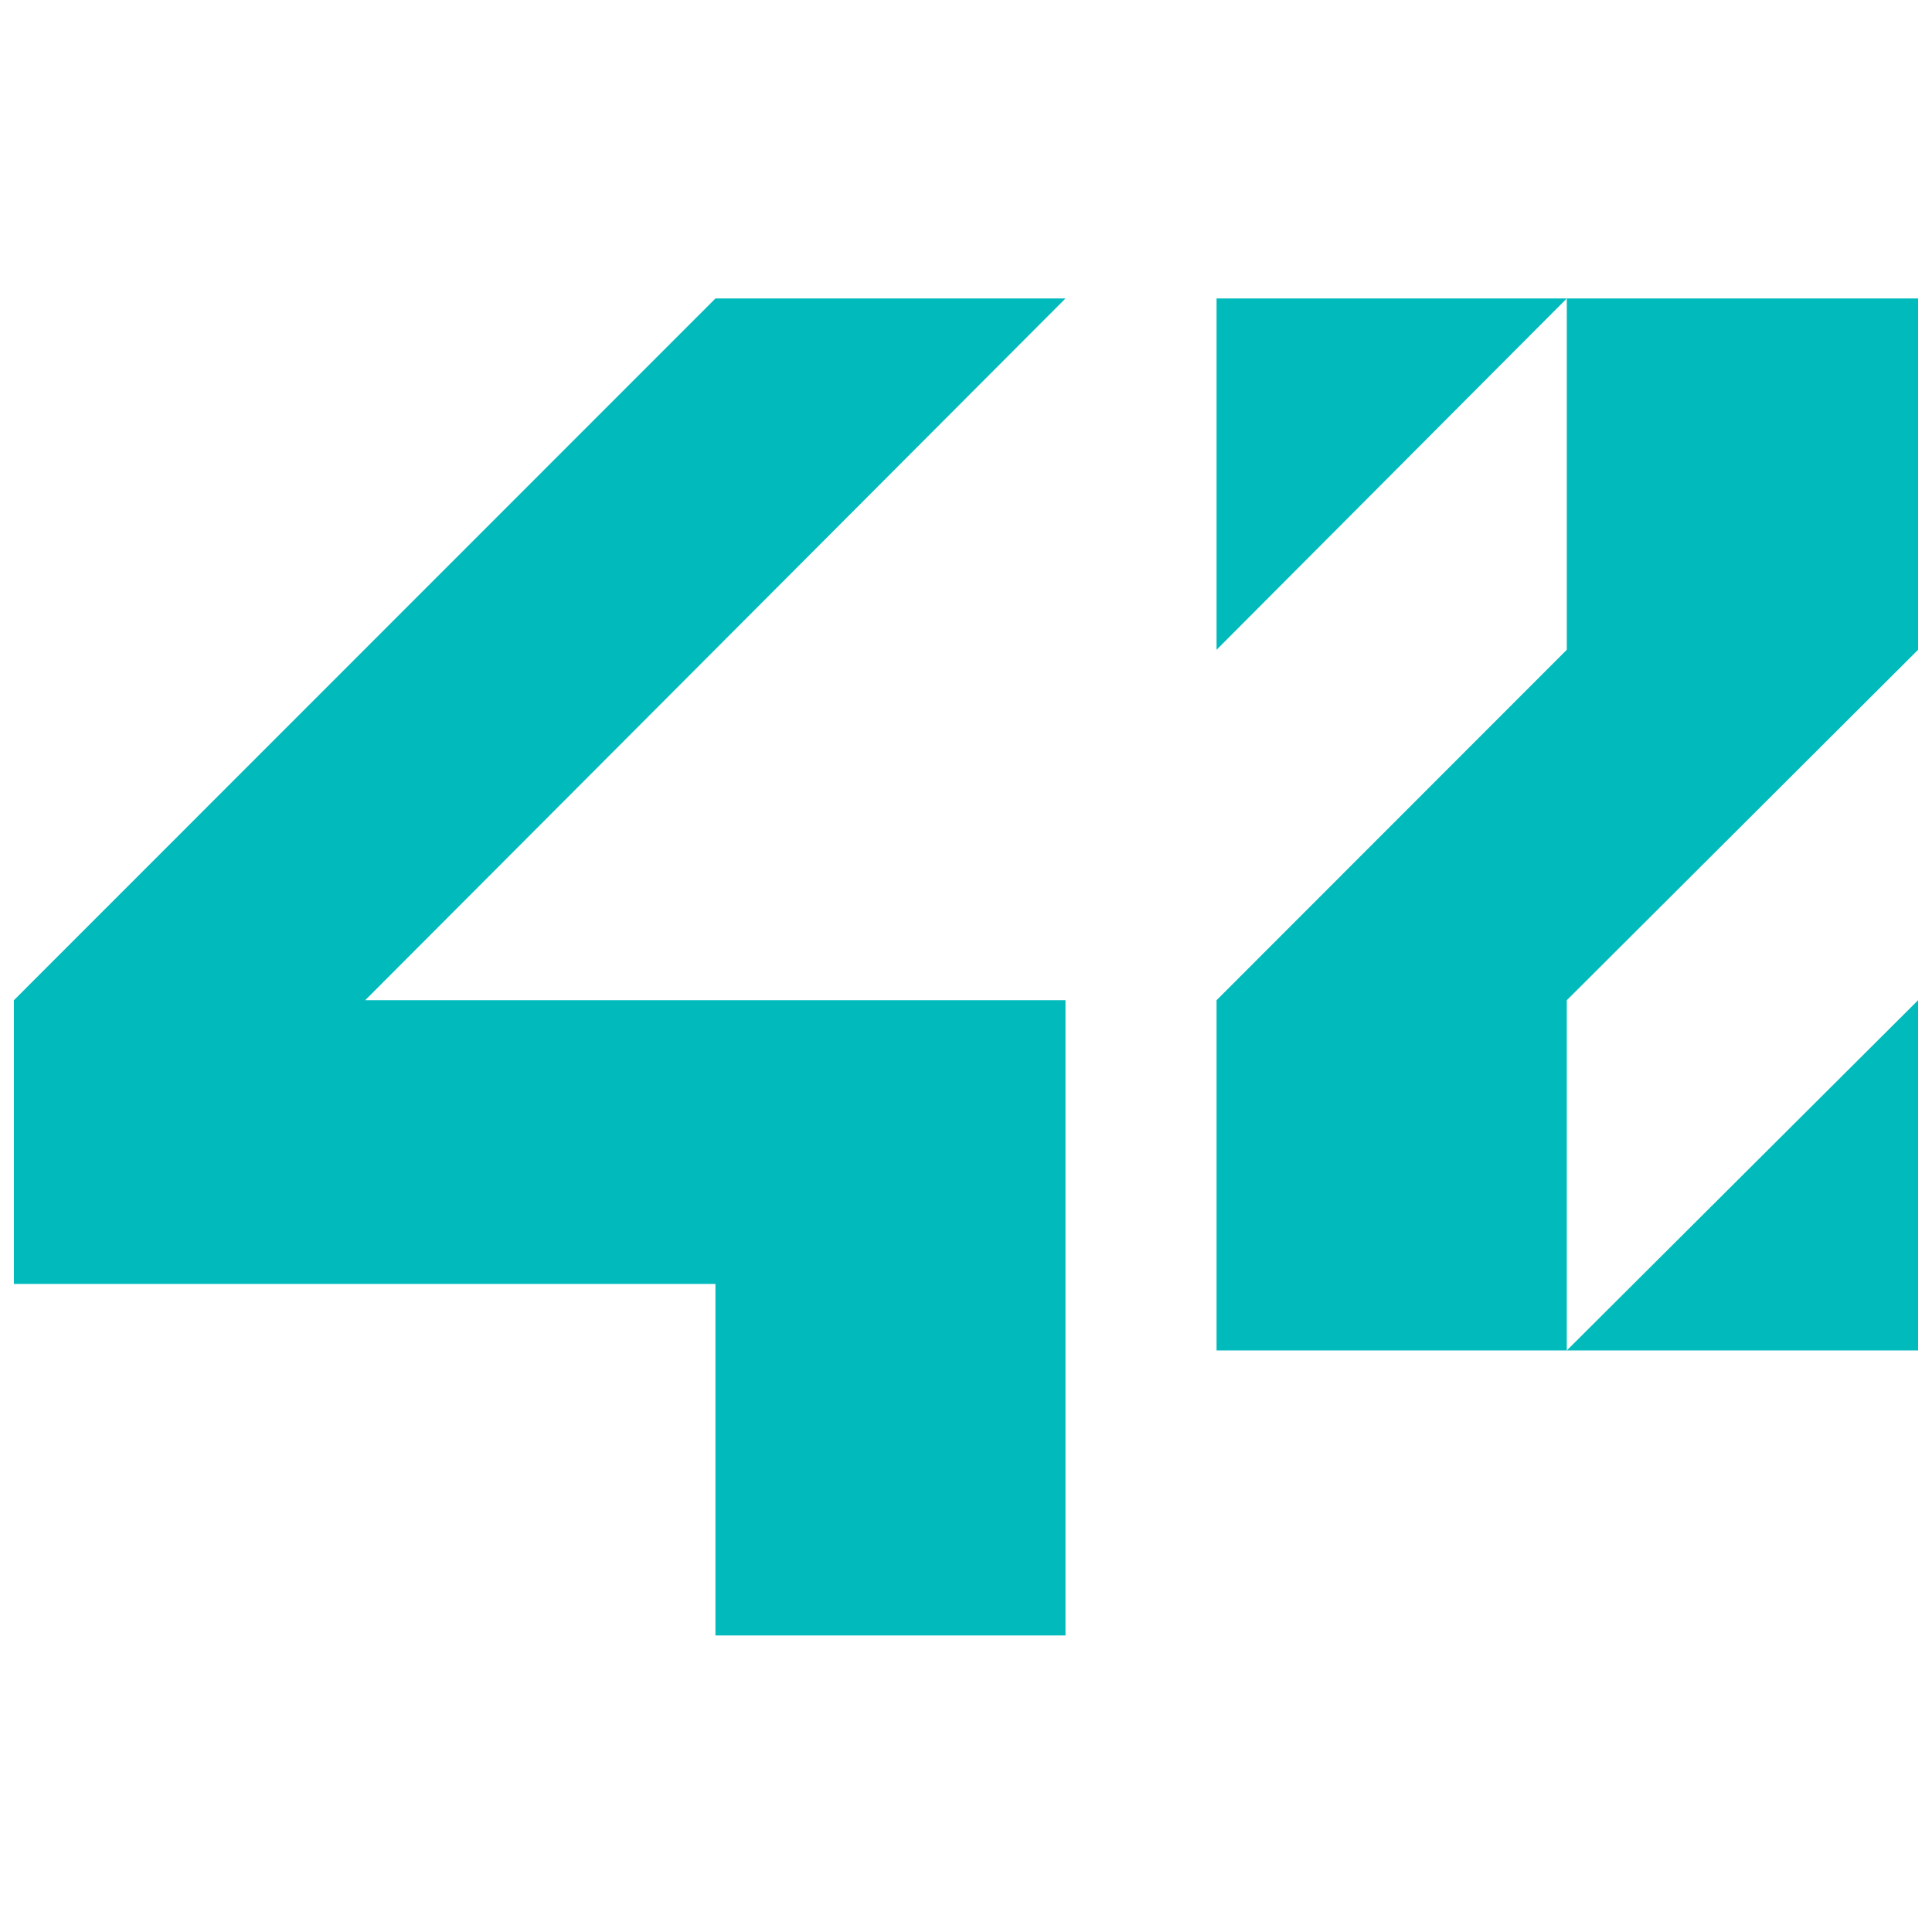
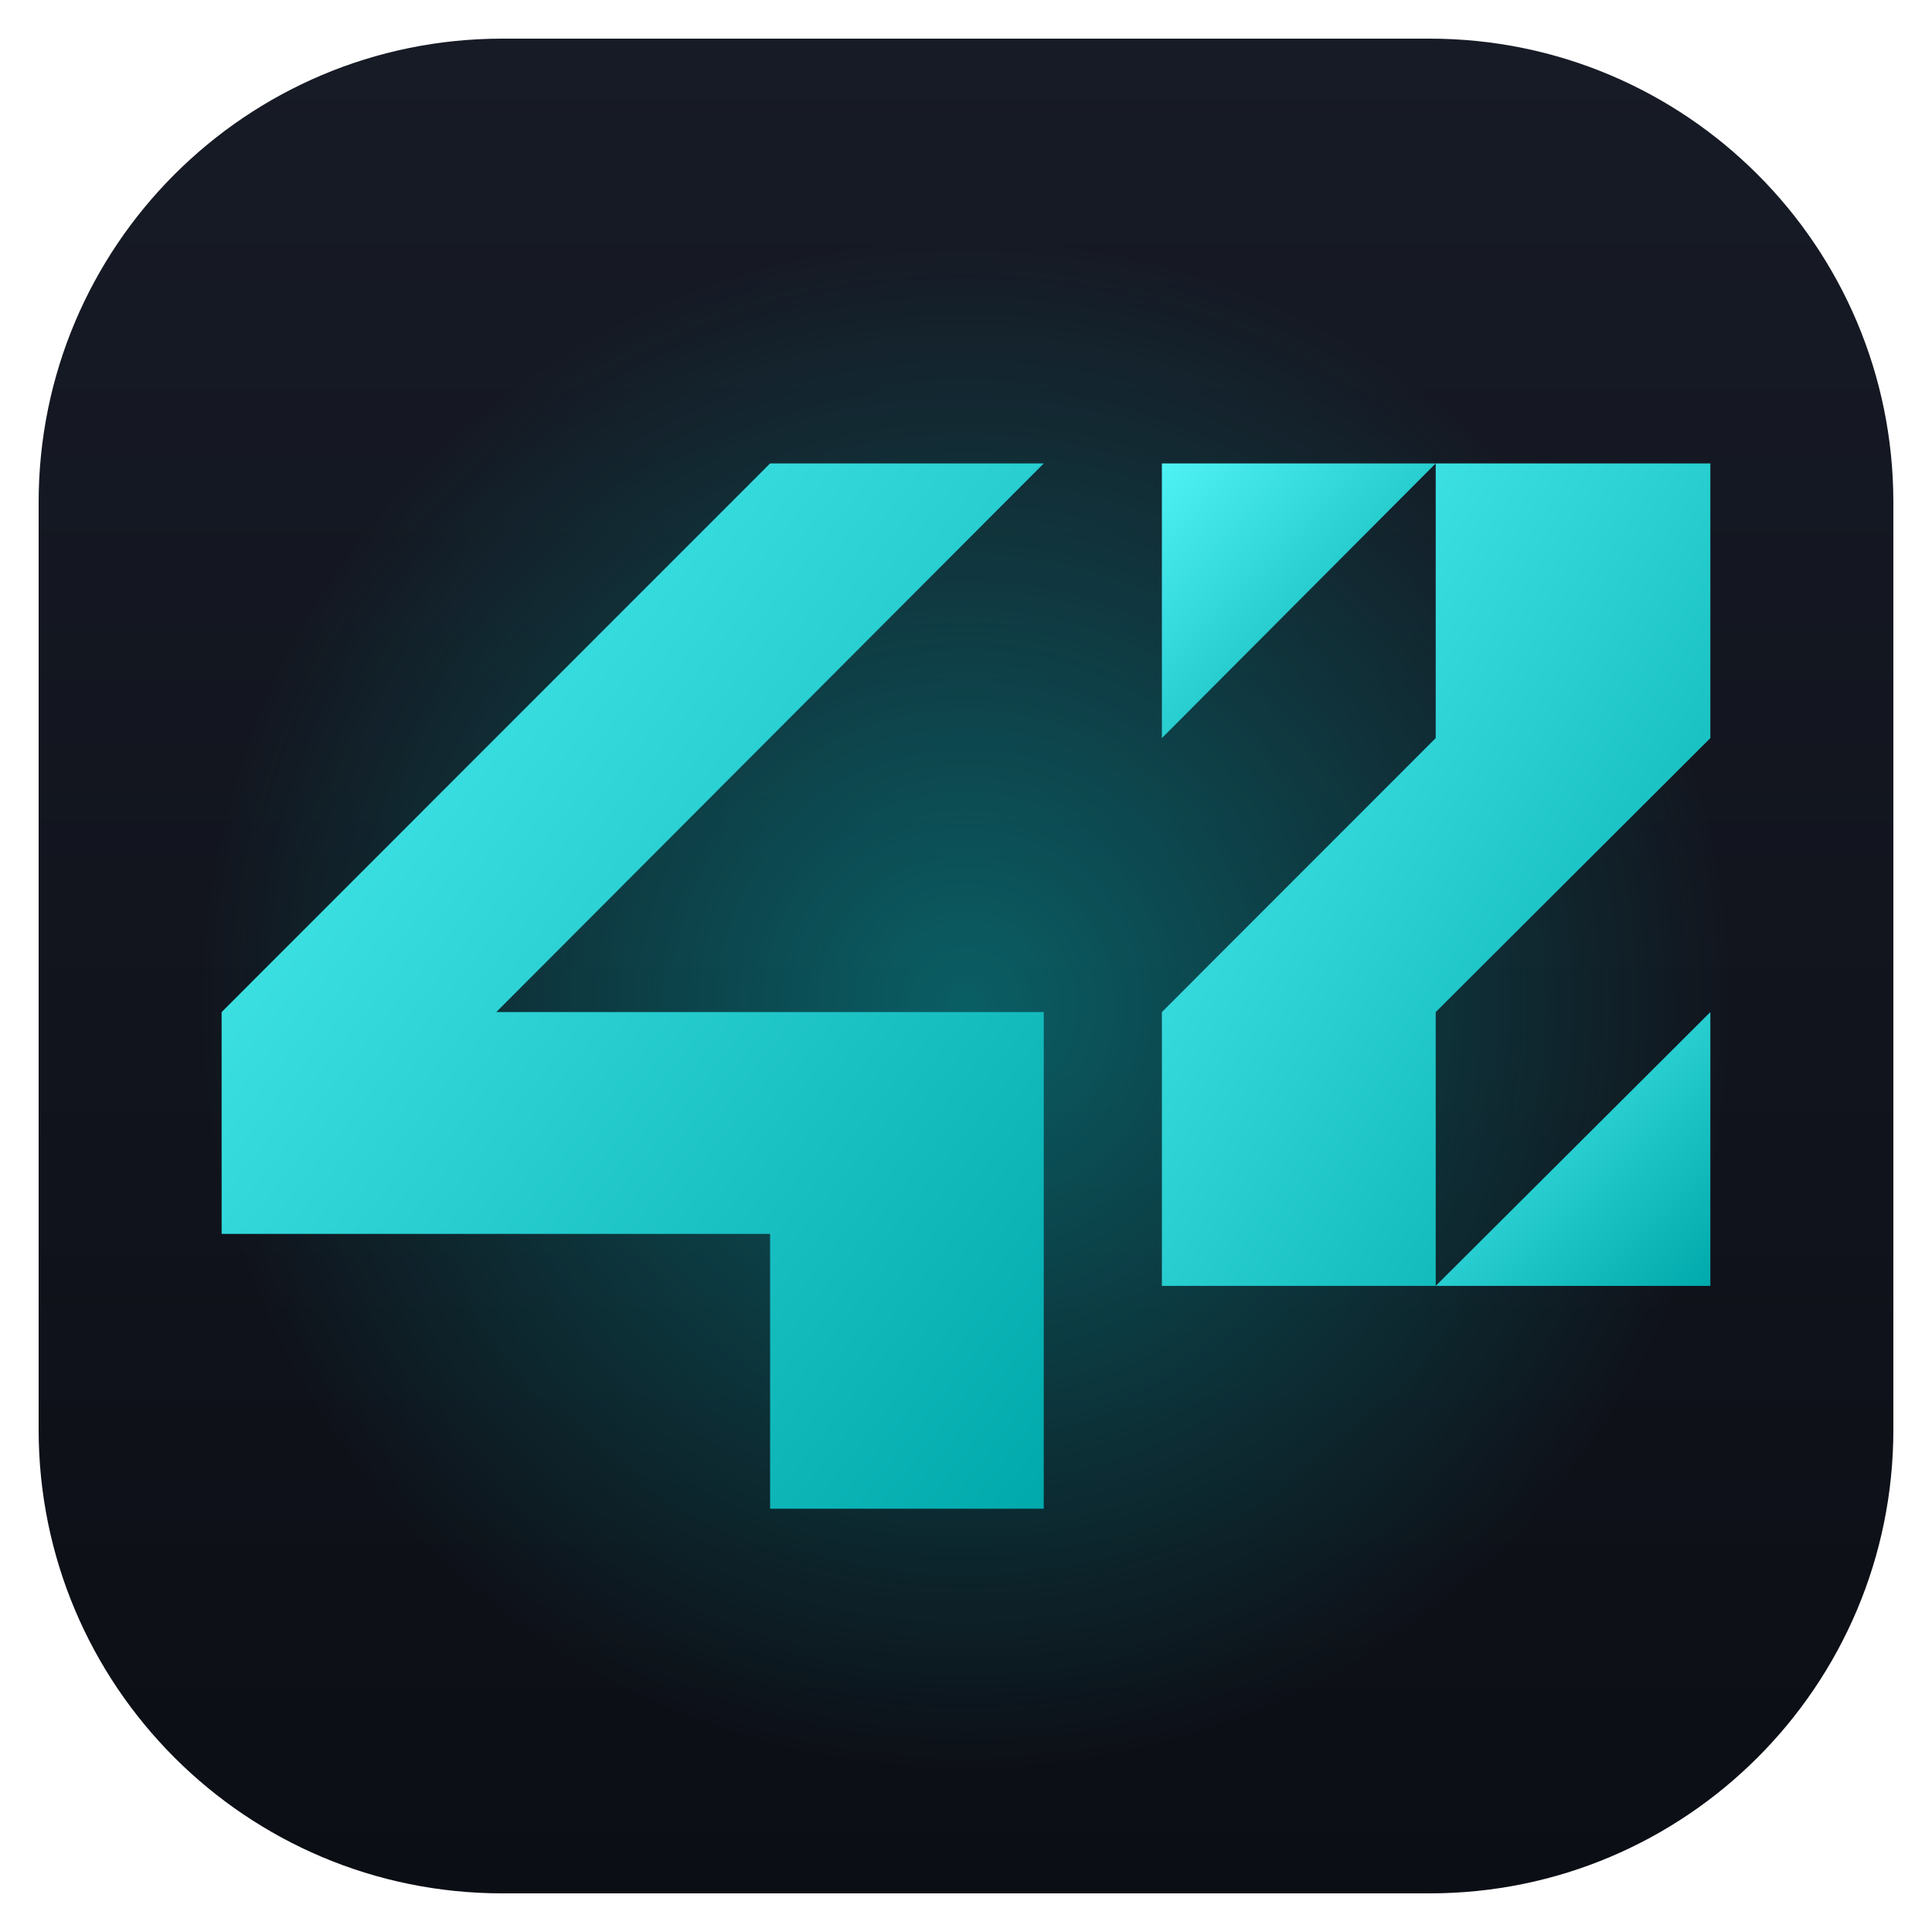
<svg xmlns="http://www.w3.org/2000/svg" viewBox="0 0 100 100" width="100" height="100">
-   <g transform="translate(50, 50) scale(0.11) translate(-480, -263)" fill="#00babc">
-     <polygon id="polygon5" points="32,412.6 362.1,412.6 362.1,578 526.8,578 526.8,279.1 197.3,279.1 526.8,-51.1 362.1,-51.1   32,279.1 " />
-     <polygon id="polygon7" points="597.9,114.2 762.7,-51.1 597.9,-51.1 " />
-     <polygon id="polygon9" points="762.7,114.2 597.9,279.1 597.9,443.9 762.7,443.9 762.7,279.1 928,114.2 928,-51.1 762.7,-51.1 " />
-     <polygon id="polygon11" points="928,279.1 762.7,443.9 928,443.9 " />
+   <defs>
+     <linearGradient id="bg" x1="0" y1="0" x2="0" y2="1">
+       <stop offset="0" stop-color="#171b26" />
+       <stop offset="1" stop-color="#0c0e15" />
+     </linearGradient>
+     <linearGradient id="fg" x1="0" y1="0" x2="1" y2="1">
+       <stop offset="0" stop-color="#4ff2f4" />
+       <stop offset="1" stop-color="#00a9ab" />
+     </linearGradient>
+     <radialGradient id="glow" cx="0.5" cy="0.5" r="0.5">
+       <stop offset="0" stop-color="#00babc" stop-opacity="0.45" />
+       <stop offset="1" stop-color="#00babc" stop-opacity="0" />
+     </radialGradient>
+   </defs>
+   <rect x="2" y="2" width="96" height="96" rx="24" fill="url(#bg)" />
+   <circle cx="50" cy="52" r="40" fill="url(#glow)" />
+   <g transform="translate(50, 51) scale(0.086) translate(-480, -263)" fill="url(#fg)">
+     <polygon points="32,412.6 362.1,412.6 362.1,578 526.8,578 526.8,279.1 197.3,279.1 526.8,-51.1 362.1,-51.1 32,279.1" />
+     <polygon points="597.9,114.2 762.7,-51.1 597.9,-51.1" />
+     <polygon points="762.7,114.2 597.9,279.1 597.9,443.9 762.7,443.9 762.7,279.1 928,114.2 928,-51.1 762.7,-51.1" />
+     <polygon points="928,279.1 762.7,443.9 928,443.9" />
  </g>
</svg>
